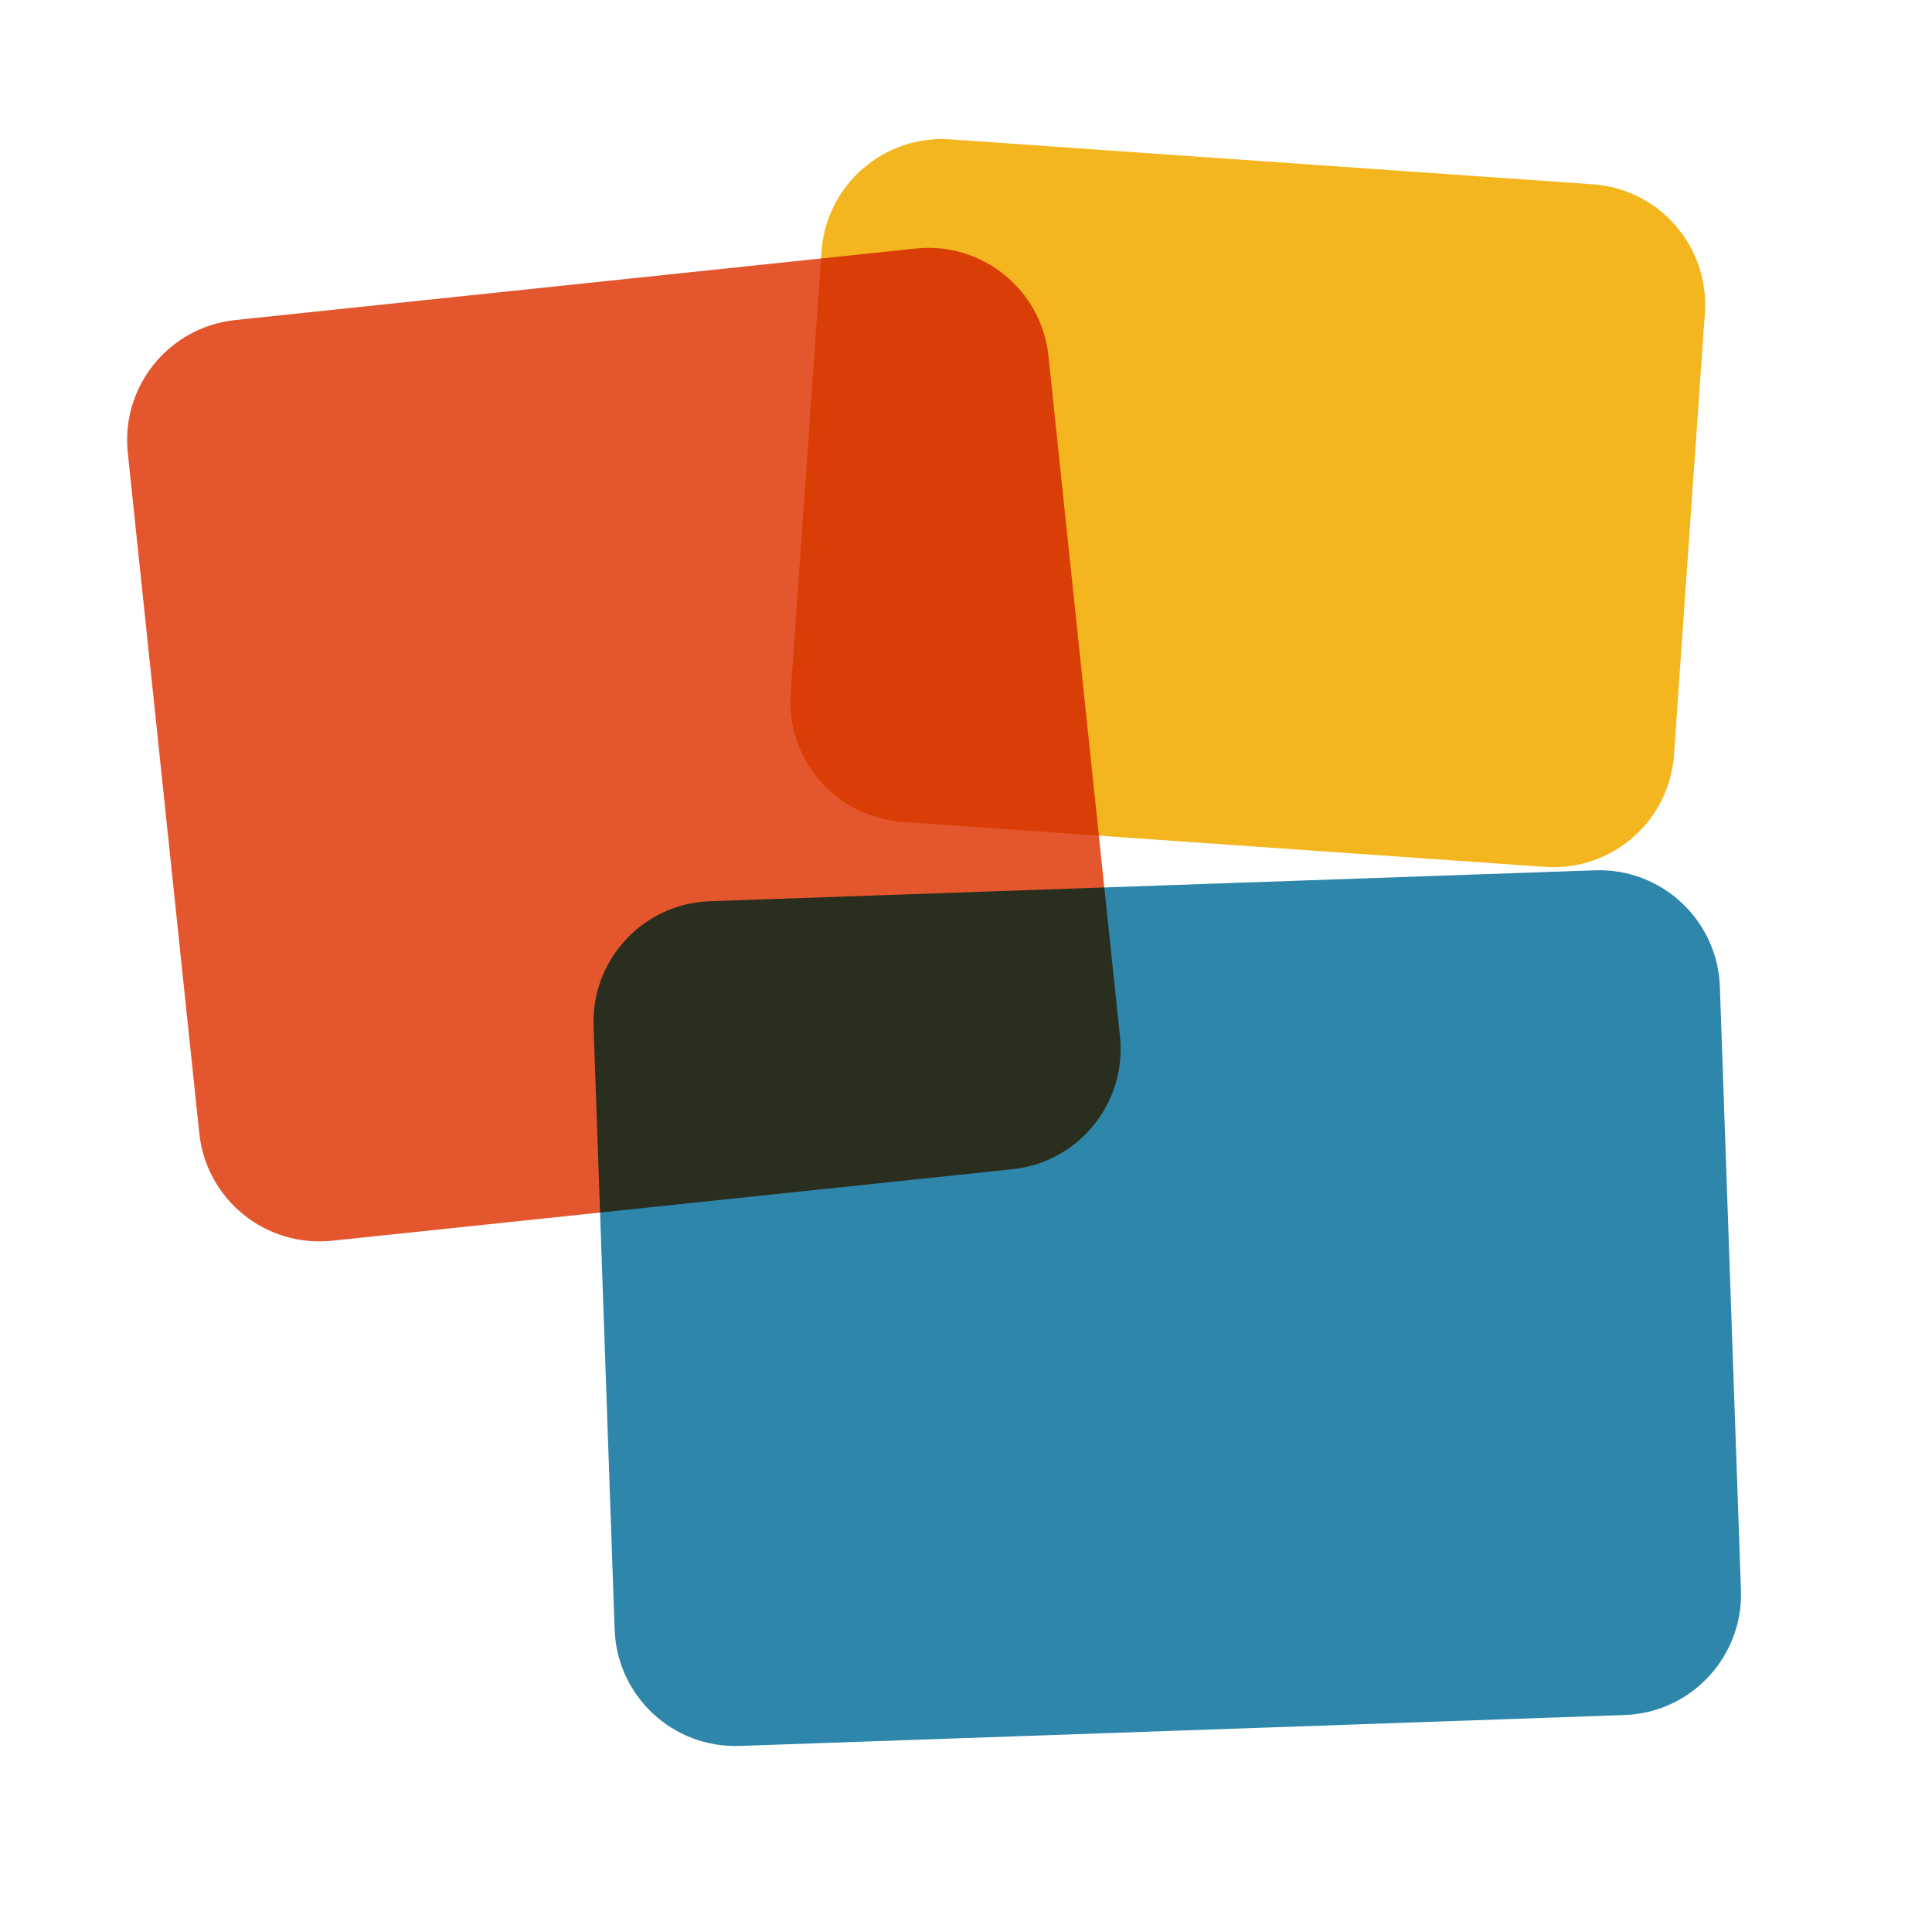
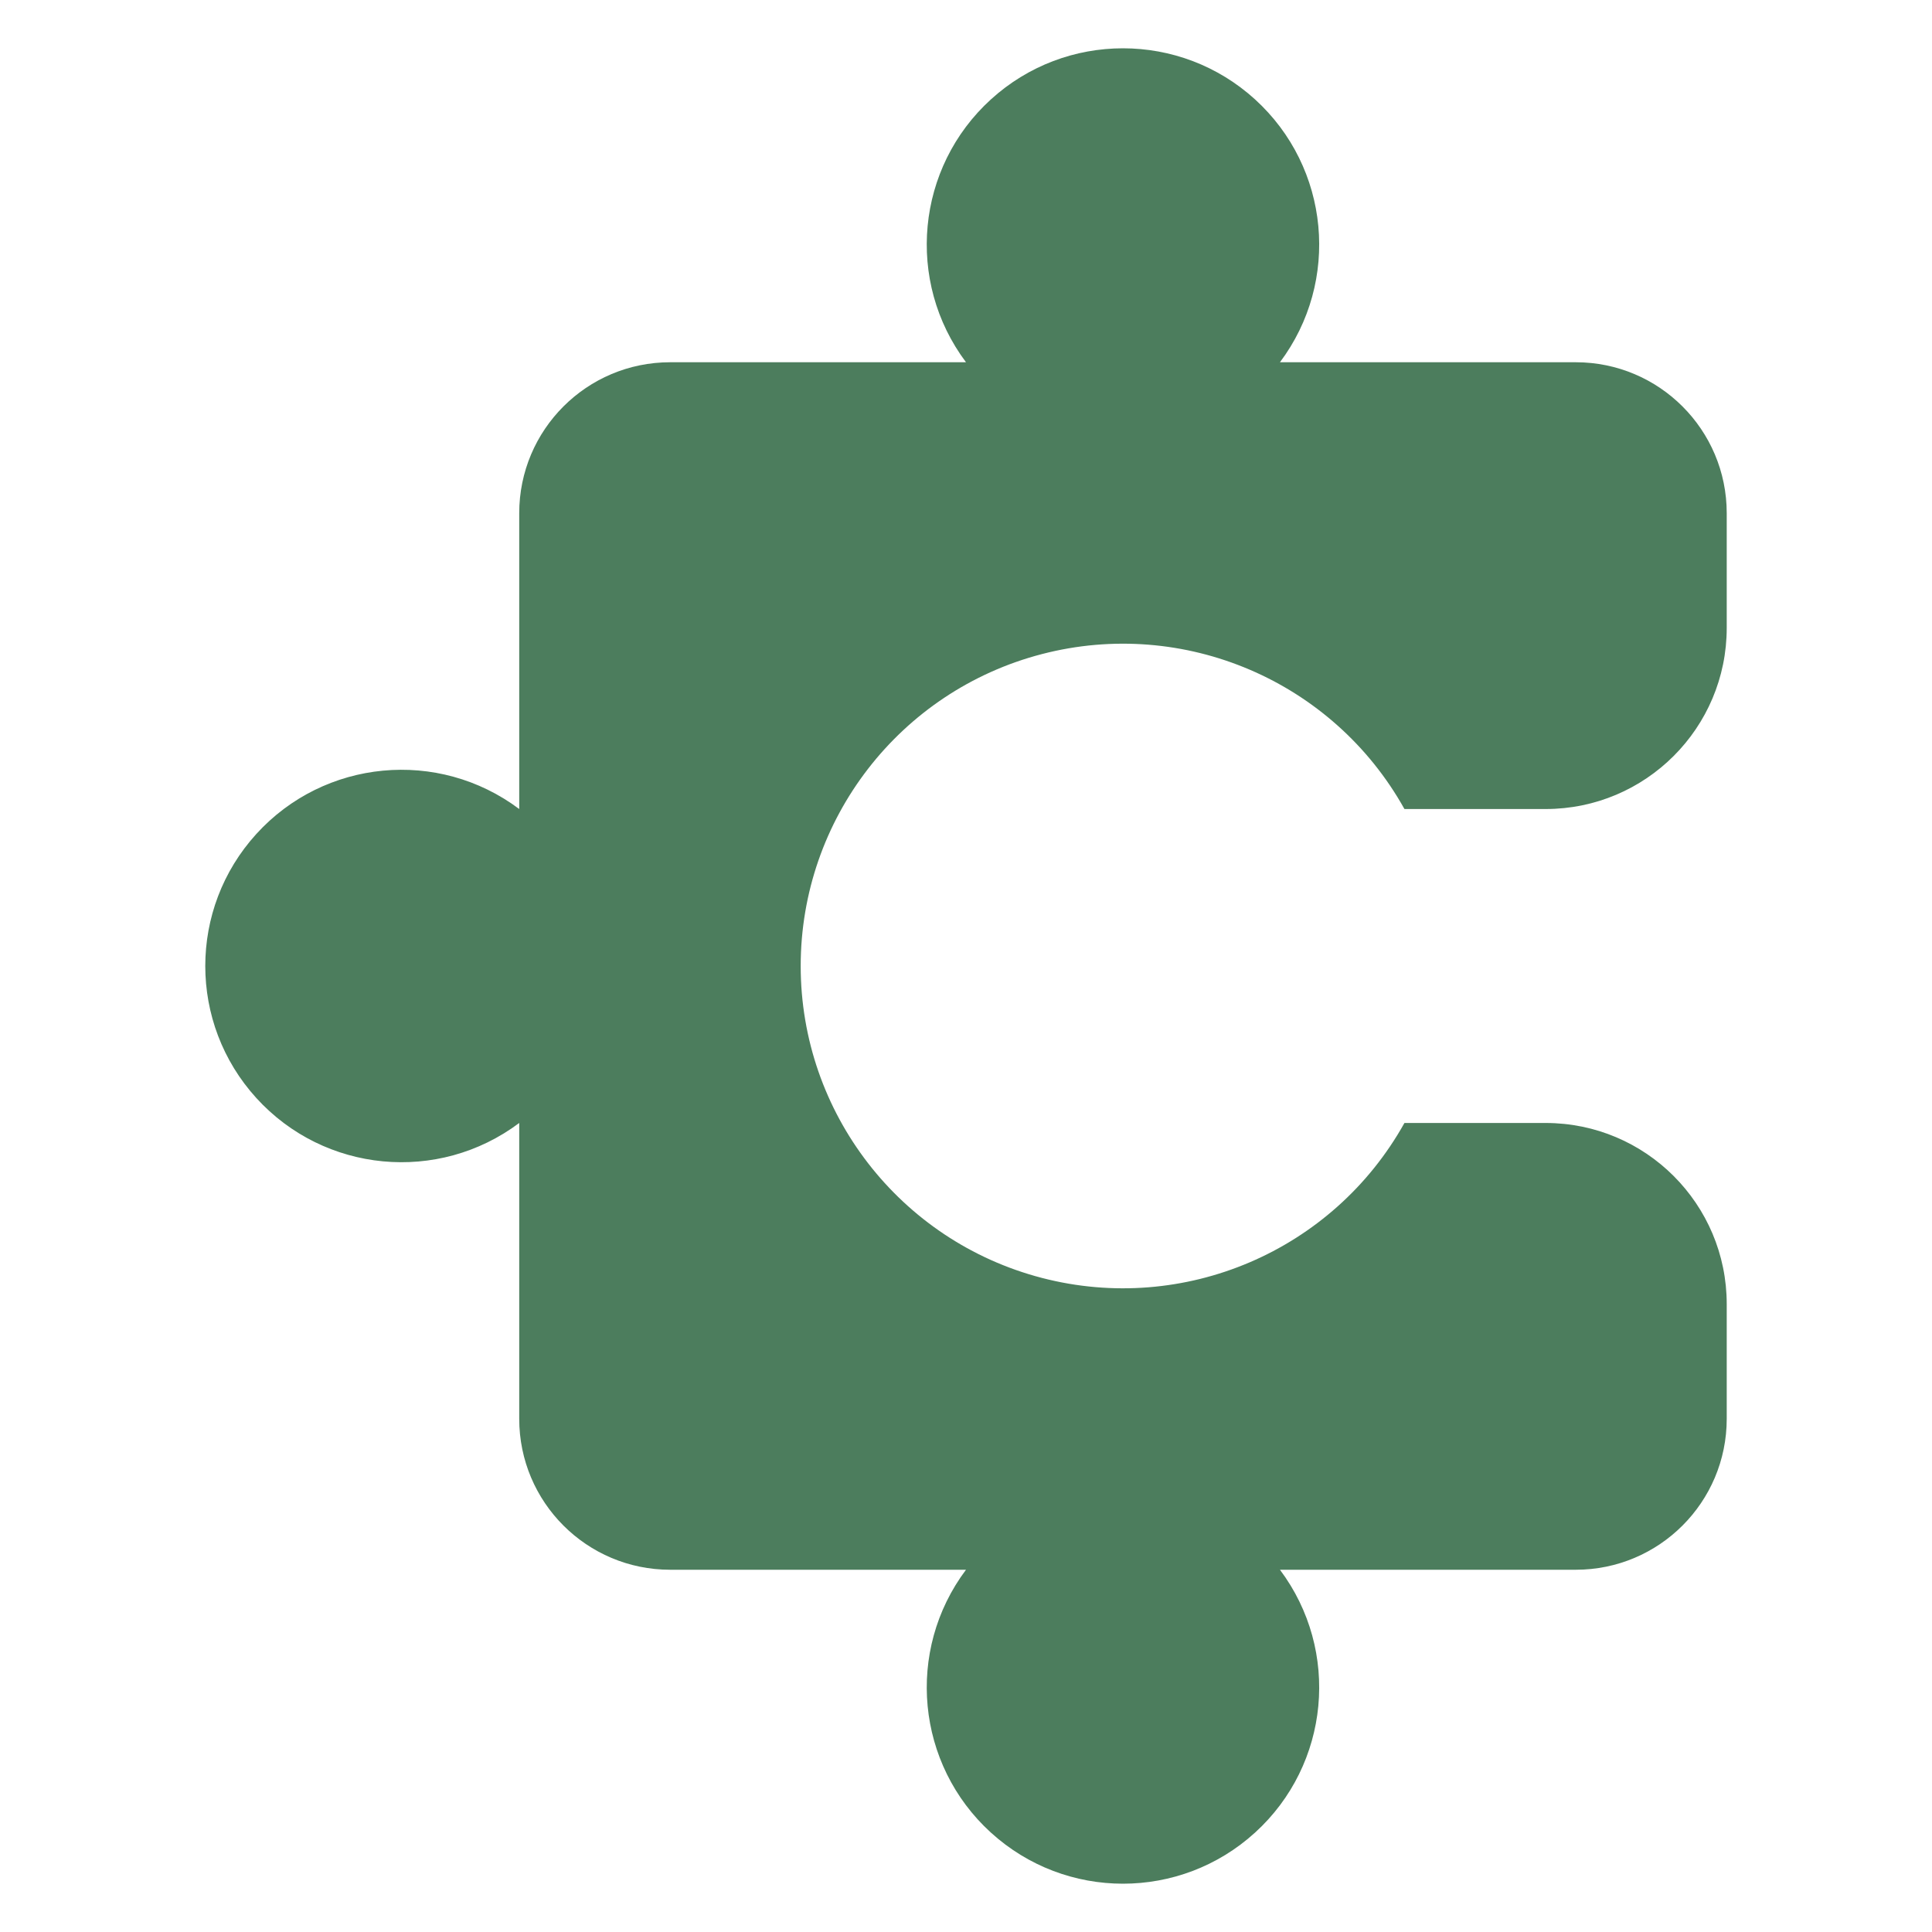
- <svg xmlns="http://www.w3.org/2000/svg" viewBox="0 0 96 96">
-   <rect x="8" y="14" width="46" height="46" rx="6" fill="#e4572e" transform="rotate(-6 31 37)" style="mix-blend-mode: multiply" />
-   <rect x="40" y="8" width="44" height="34" rx="6" fill="#f3b61f" transform="rotate(4 62 25)" style="mix-blend-mode: multiply" />
-   <rect x="30" y="44" width="56" height="42" rx="6" fill="#2e86ab" transform="rotate(-2 58 65)" style="mix-blend-mode: multiply" />
+ <svg xmlns="http://www.w3.org/2000/svg" viewBox="-186 -160 320 320">
+   <path fill="#4c7d5d" d="     M -75 -100 H -26     A 32.5 32.5 0 1 1 26 -100     H 75 A 25 25 0 0 1 100 -75     V -56 A 30 30 0 0 1 70 -26     H 46.62 A 53.38 53.38 0 1 0 46.62 26     H 70 A 30 30 0 0 1 100 56     V 75 A 25 25 0 0 1 75 100     H 26 A 32.5 32.5 0 1 1 -26 100     H -75 A 25 25 0 0 1 -100 75     V 26 A 32.5 32.5 0 1 1 -100 -26     V -75 A 25 25 0 0 1 -75 -100     Z" />
</svg>
